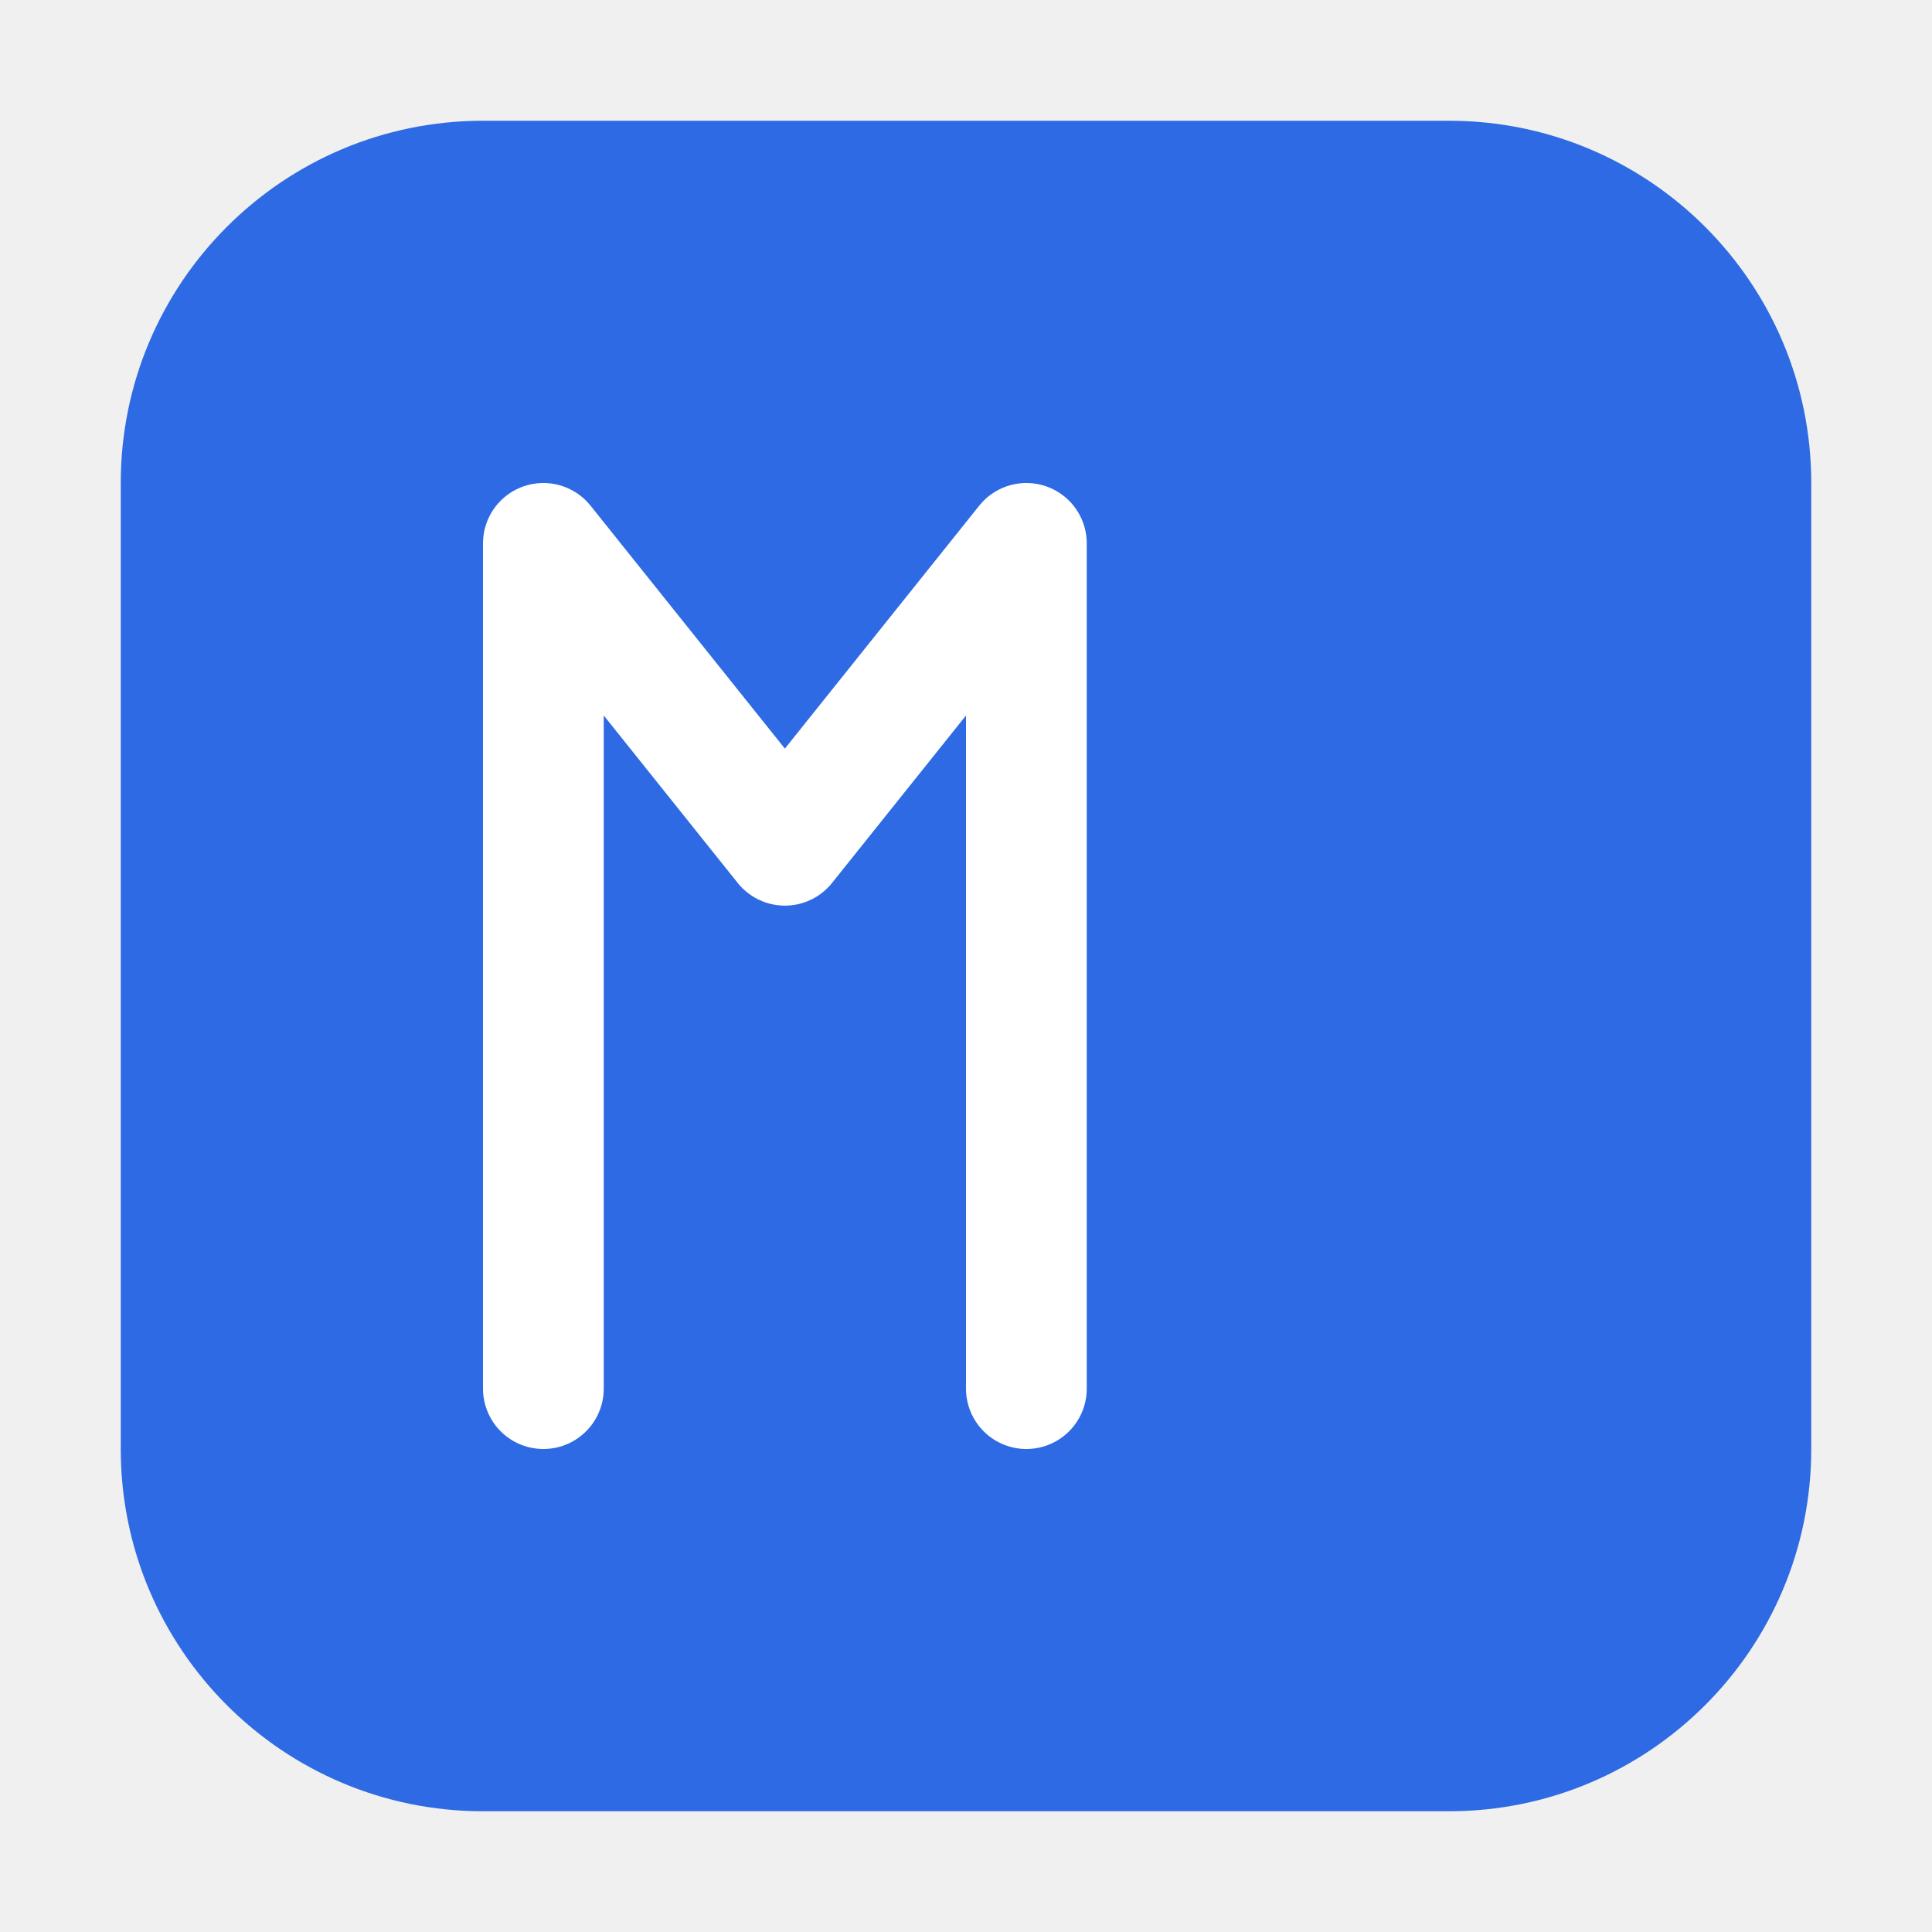
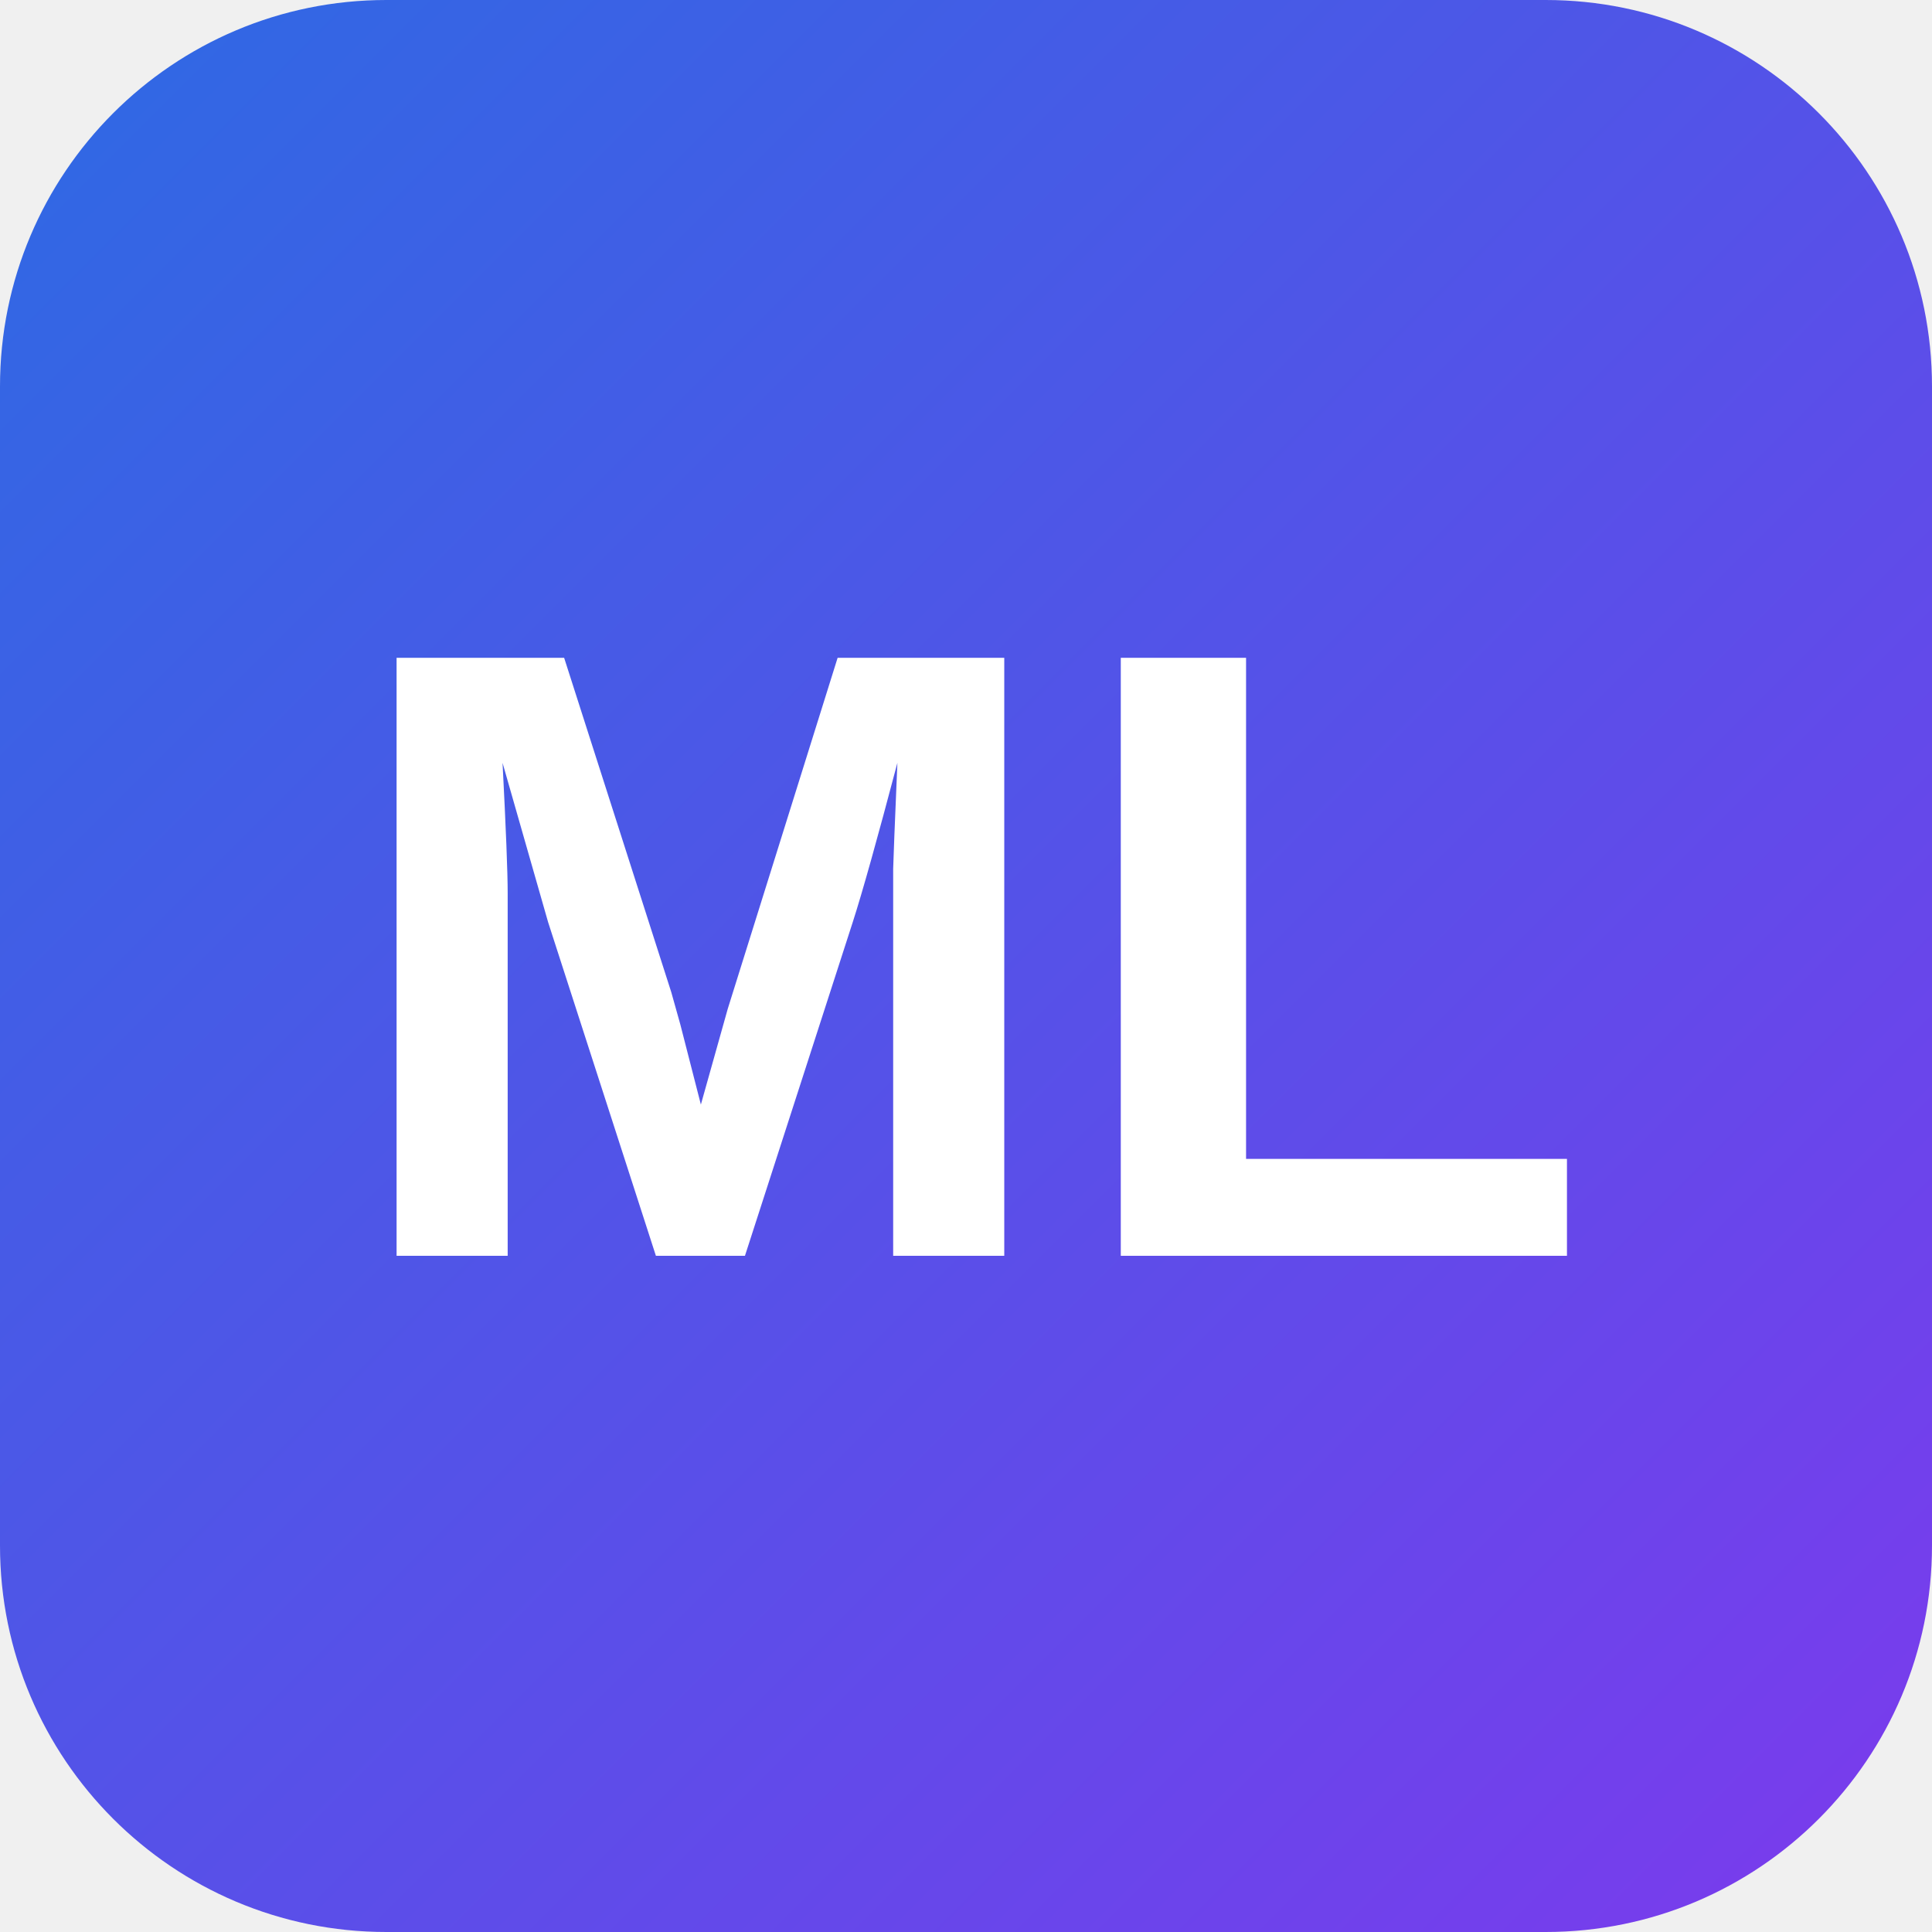
- <svg xmlns="http://www.w3.org/2000/svg" viewBox="0 0 64 64" width="64" height="64">
-   <rect x="4" y="4" width="56" height="56" rx="12" fill="#2D6AE3" />
-   <path d="M18 46V18l8 10 8-10v28" stroke="#fff" stroke-width="4" fill="none" stroke-linecap="round" stroke-linejoin="round" />
+ <svg xmlns="http://www.w3.org/2000/svg" viewBox="0 0 100 100">
+   <defs>
+     <linearGradient id="grad1" x1="0%" y1="0%" x2="100%" y2="100%">
+       <stop offset="0%" style="stop-color:#2D6AE3;stop-opacity:1" />
+       <stop offset="100%" style="stop-color:#7C3AED;stop-opacity:1" />
+     </linearGradient>
+   </defs>
+   <rect width="100" height="100" rx="20" fill="url(#grad1)" />
+   <text x="50" y="65" font-family="Arial, sans-serif" font-size="45" font-weight="bold" fill="white" text-anchor="middle">ML</text>
</svg>
